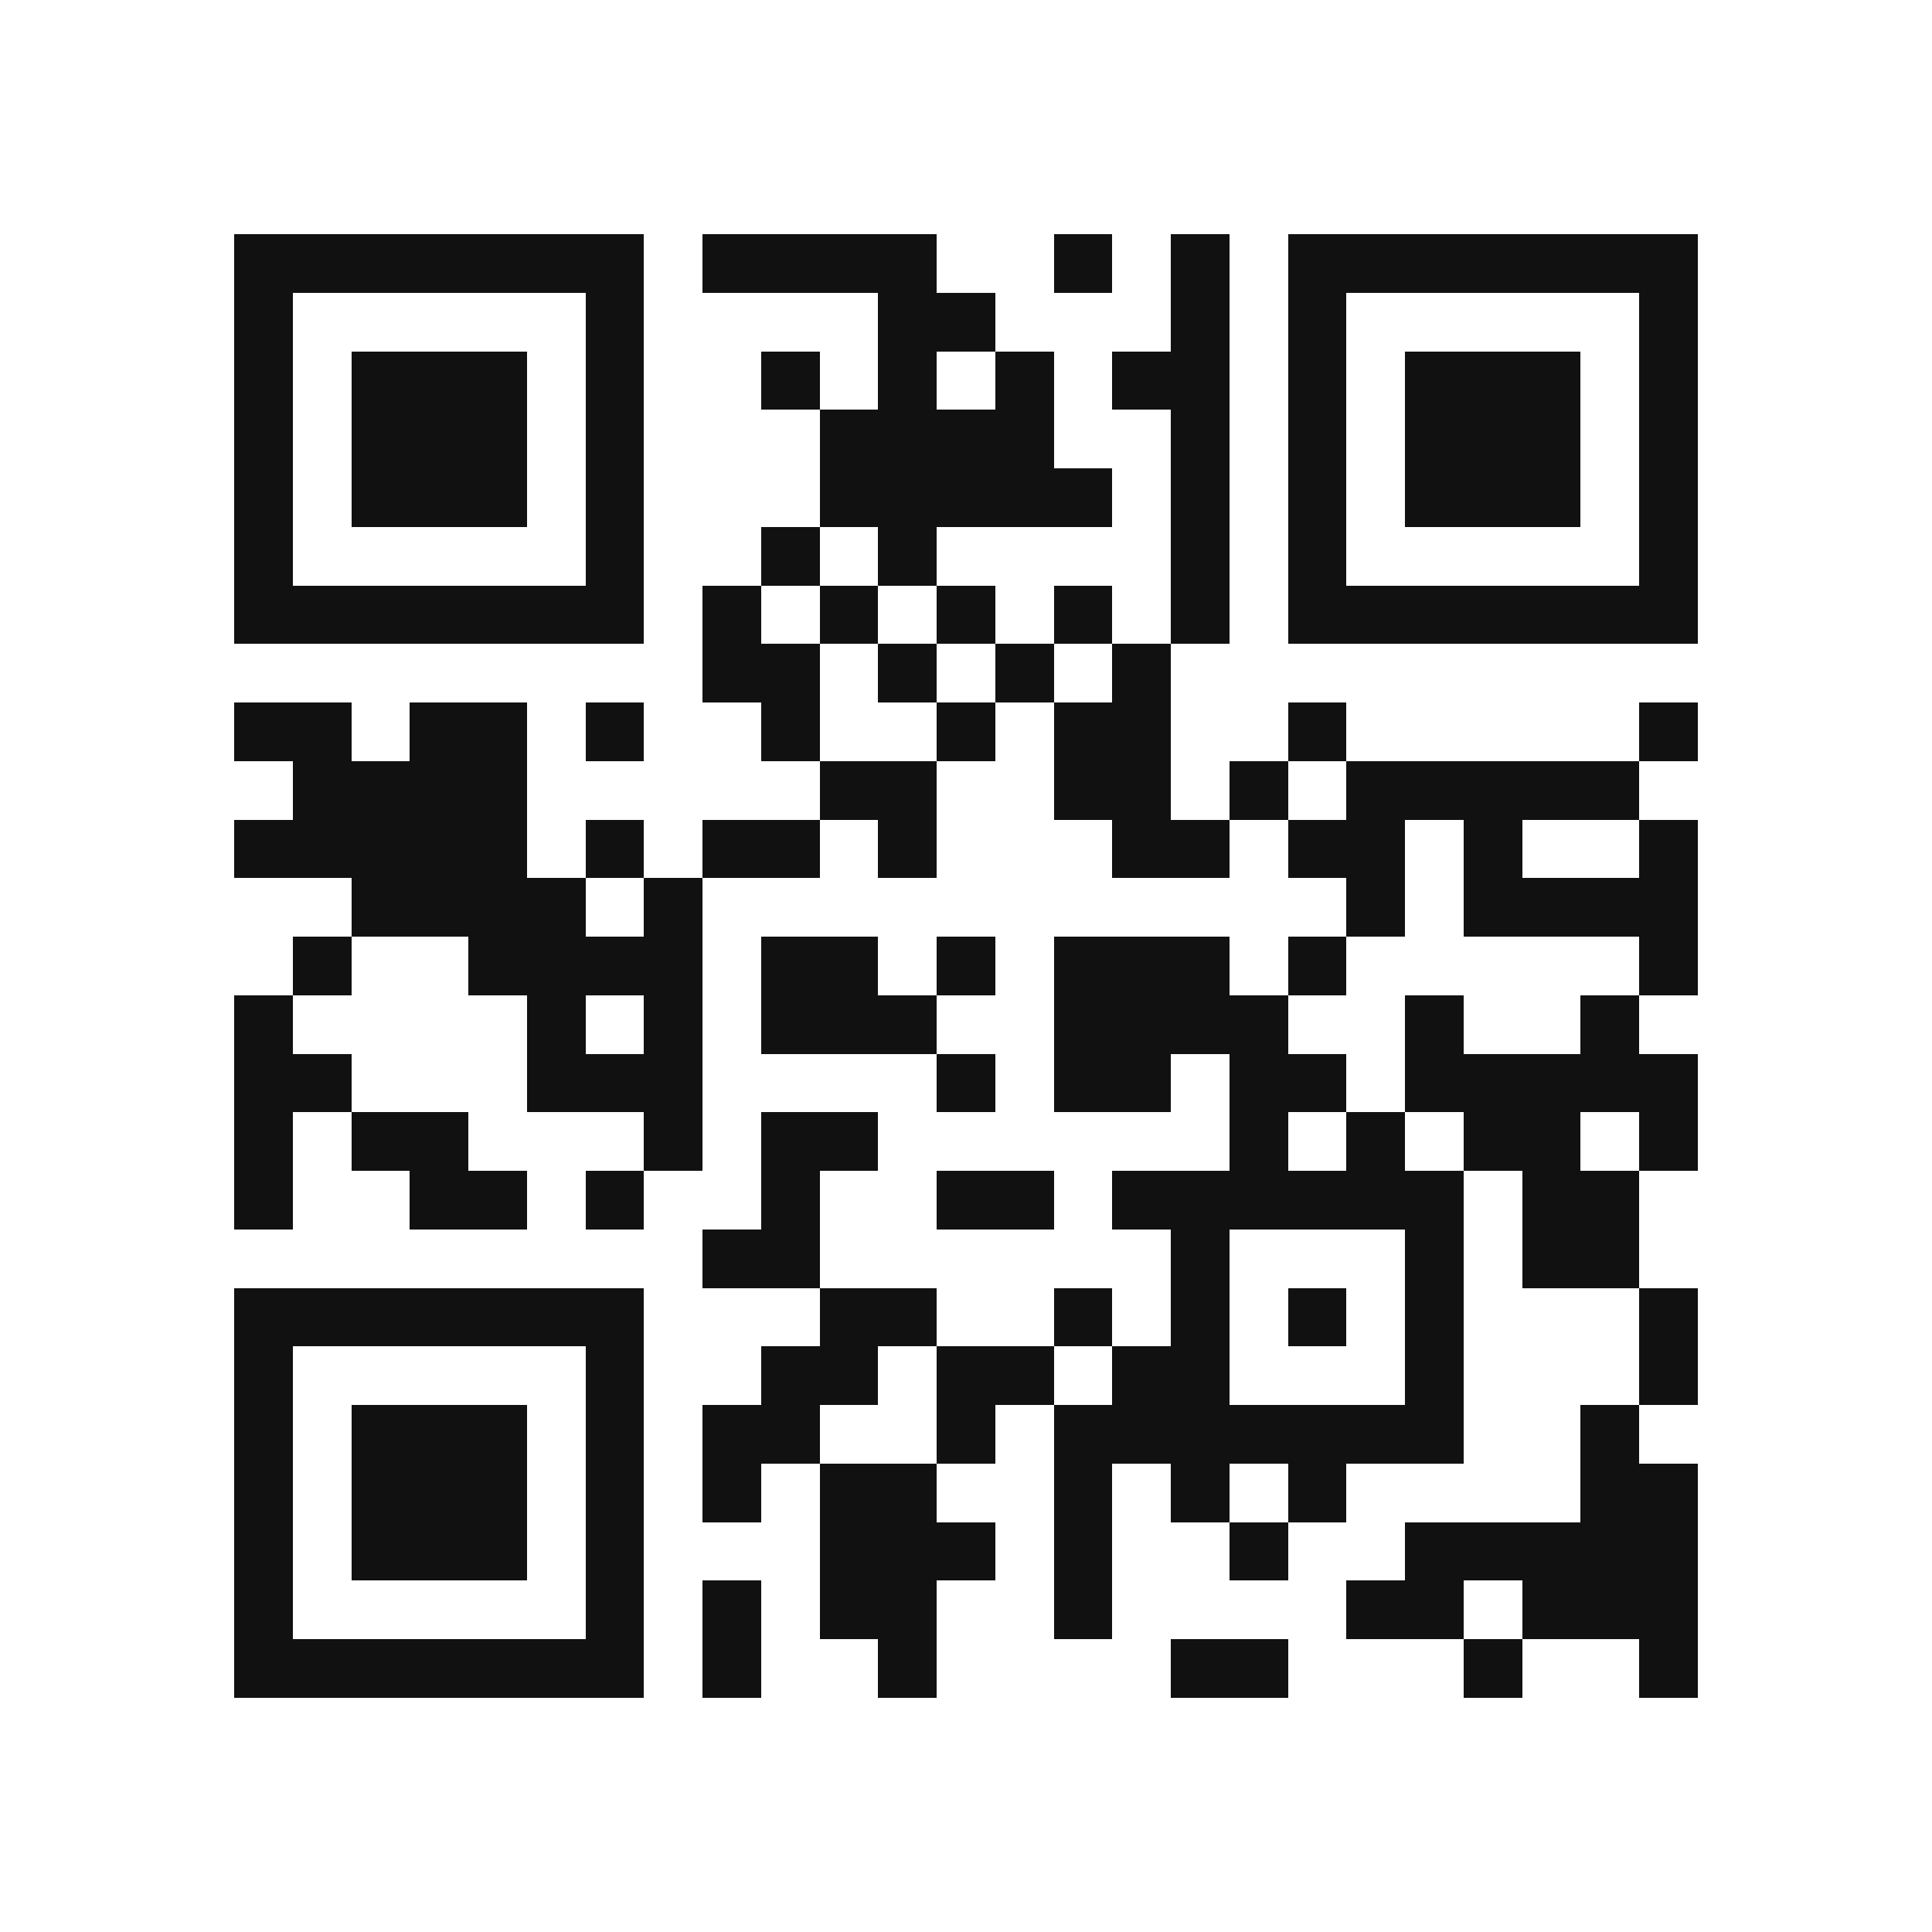
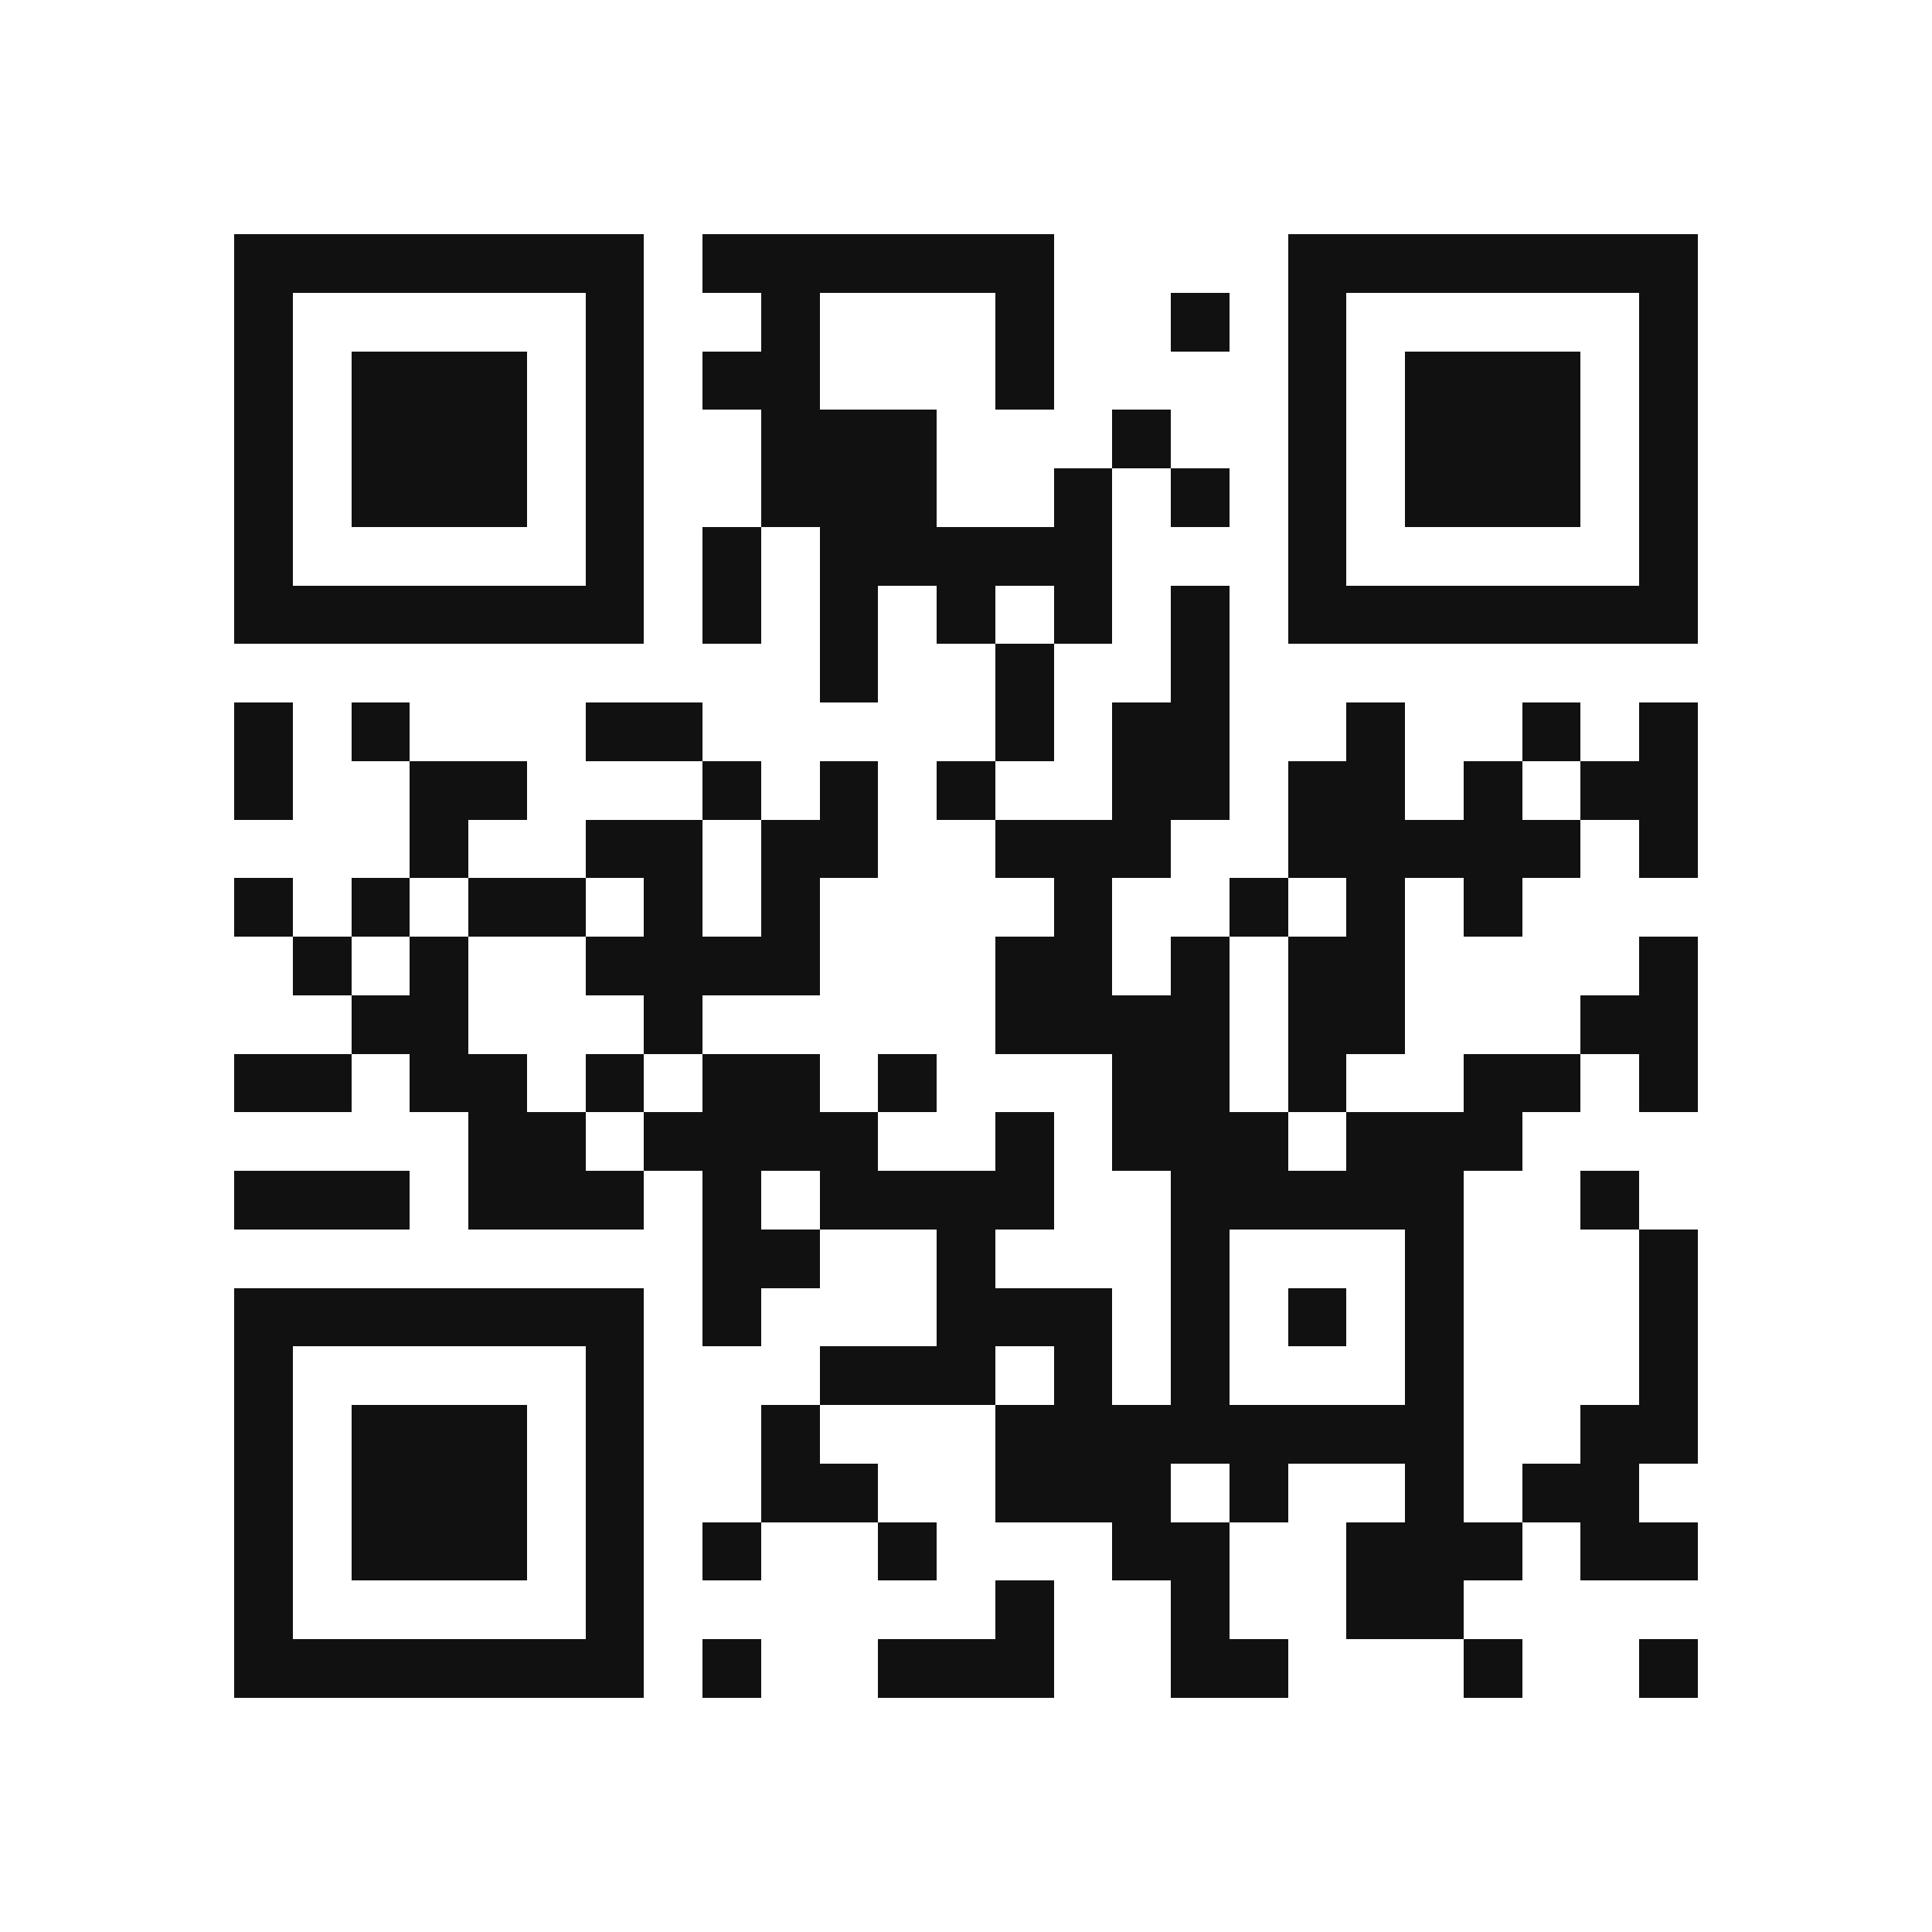
- <svg xmlns="http://www.w3.org/2000/svg" role="img" aria-label="Generated QR code" viewBox="0 0 33 33" width="512" height="512">
+ <svg xmlns="http://www.w3.org/2000/svg" role="img" aria-label="QR katalog Deera" viewBox="0 0 33 33" width="512" height="512">
  <rect width="100%" height="100%" fill="#ffffff" />
  <g fill="#111111" shape-rendering="crispEdges">
    <rect x="4" y="4" width="1" height="1" />
    <rect x="5" y="4" width="1" height="1" />
    <rect x="6" y="4" width="1" height="1" />
    <rect x="7" y="4" width="1" height="1" />
    <rect x="8" y="4" width="1" height="1" />
    <rect x="9" y="4" width="1" height="1" />
    <rect x="10" y="4" width="1" height="1" />
    <rect x="12" y="4" width="1" height="1" />
    <rect x="13" y="4" width="1" height="1" />
    <rect x="14" y="4" width="1" height="1" />
    <rect x="15" y="4" width="1" height="1" />
-     <rect x="18" y="4" width="1" height="1" />
-     <rect x="20" y="4" width="1" height="1" />
+     <rect x="16" y="4" width="1" height="1" />
+     <rect x="17" y="4" width="1" height="1" />
    <rect x="22" y="4" width="1" height="1" />
    <rect x="23" y="4" width="1" height="1" />
    <rect x="24" y="4" width="1" height="1" />
    <rect x="25" y="4" width="1" height="1" />
    <rect x="26" y="4" width="1" height="1" />
    <rect x="27" y="4" width="1" height="1" />
    <rect x="28" y="4" width="1" height="1" />
    <rect x="4" y="5" width="1" height="1" />
    <rect x="10" y="5" width="1" height="1" />
-     <rect x="15" y="5" width="1" height="1" />
-     <rect x="16" y="5" width="1" height="1" />
+     <rect x="13" y="5" width="1" height="1" />
+     <rect x="17" y="5" width="1" height="1" />
    <rect x="20" y="5" width="1" height="1" />
    <rect x="22" y="5" width="1" height="1" />
    <rect x="28" y="5" width="1" height="1" />
    <rect x="4" y="6" width="1" height="1" />
    <rect x="6" y="6" width="1" height="1" />
    <rect x="7" y="6" width="1" height="1" />
    <rect x="8" y="6" width="1" height="1" />
    <rect x="10" y="6" width="1" height="1" />
+     <rect x="12" y="6" width="1" height="1" />
    <rect x="13" y="6" width="1" height="1" />
-     <rect x="15" y="6" width="1" height="1" />
    <rect x="17" y="6" width="1" height="1" />
-     <rect x="19" y="6" width="1" height="1" />
-     <rect x="20" y="6" width="1" height="1" />
    <rect x="22" y="6" width="1" height="1" />
    <rect x="24" y="6" width="1" height="1" />
    <rect x="25" y="6" width="1" height="1" />
    <rect x="26" y="6" width="1" height="1" />
    <rect x="28" y="6" width="1" height="1" />
    <rect x="4" y="7" width="1" height="1" />
    <rect x="6" y="7" width="1" height="1" />
    <rect x="7" y="7" width="1" height="1" />
    <rect x="8" y="7" width="1" height="1" />
    <rect x="10" y="7" width="1" height="1" />
+     <rect x="13" y="7" width="1" height="1" />
    <rect x="14" y="7" width="1" height="1" />
    <rect x="15" y="7" width="1" height="1" />
-     <rect x="16" y="7" width="1" height="1" />
-     <rect x="17" y="7" width="1" height="1" />
-     <rect x="20" y="7" width="1" height="1" />
+     <rect x="19" y="7" width="1" height="1" />
    <rect x="22" y="7" width="1" height="1" />
    <rect x="24" y="7" width="1" height="1" />
    <rect x="25" y="7" width="1" height="1" />
    <rect x="26" y="7" width="1" height="1" />
    <rect x="28" y="7" width="1" height="1" />
    <rect x="4" y="8" width="1" height="1" />
    <rect x="6" y="8" width="1" height="1" />
    <rect x="7" y="8" width="1" height="1" />
    <rect x="8" y="8" width="1" height="1" />
    <rect x="10" y="8" width="1" height="1" />
+     <rect x="13" y="8" width="1" height="1" />
    <rect x="14" y="8" width="1" height="1" />
    <rect x="15" y="8" width="1" height="1" />
-     <rect x="16" y="8" width="1" height="1" />
-     <rect x="17" y="8" width="1" height="1" />
    <rect x="18" y="8" width="1" height="1" />
    <rect x="20" y="8" width="1" height="1" />
    <rect x="22" y="8" width="1" height="1" />
    <rect x="24" y="8" width="1" height="1" />
    <rect x="25" y="8" width="1" height="1" />
    <rect x="26" y="8" width="1" height="1" />
    <rect x="28" y="8" width="1" height="1" />
    <rect x="4" y="9" width="1" height="1" />
    <rect x="10" y="9" width="1" height="1" />
-     <rect x="13" y="9" width="1" height="1" />
+     <rect x="12" y="9" width="1" height="1" />
+     <rect x="14" y="9" width="1" height="1" />
    <rect x="15" y="9" width="1" height="1" />
-     <rect x="20" y="9" width="1" height="1" />
+     <rect x="16" y="9" width="1" height="1" />
+     <rect x="17" y="9" width="1" height="1" />
+     <rect x="18" y="9" width="1" height="1" />
    <rect x="22" y="9" width="1" height="1" />
    <rect x="28" y="9" width="1" height="1" />
    <rect x="4" y="10" width="1" height="1" />
    <rect x="5" y="10" width="1" height="1" />
    <rect x="6" y="10" width="1" height="1" />
    <rect x="7" y="10" width="1" height="1" />
    <rect x="8" y="10" width="1" height="1" />
    <rect x="9" y="10" width="1" height="1" />
    <rect x="10" y="10" width="1" height="1" />
    <rect x="12" y="10" width="1" height="1" />
    <rect x="14" y="10" width="1" height="1" />
    <rect x="16" y="10" width="1" height="1" />
    <rect x="18" y="10" width="1" height="1" />
    <rect x="20" y="10" width="1" height="1" />
    <rect x="22" y="10" width="1" height="1" />
    <rect x="23" y="10" width="1" height="1" />
    <rect x="24" y="10" width="1" height="1" />
    <rect x="25" y="10" width="1" height="1" />
    <rect x="26" y="10" width="1" height="1" />
    <rect x="27" y="10" width="1" height="1" />
    <rect x="28" y="10" width="1" height="1" />
-     <rect x="12" y="11" width="1" height="1" />
-     <rect x="13" y="11" width="1" height="1" />
-     <rect x="15" y="11" width="1" height="1" />
+     <rect x="14" y="11" width="1" height="1" />
    <rect x="17" y="11" width="1" height="1" />
-     <rect x="19" y="11" width="1" height="1" />
+     <rect x="20" y="11" width="1" height="1" />
    <rect x="4" y="12" width="1" height="1" />
-     <rect x="5" y="12" width="1" height="1" />
-     <rect x="7" y="12" width="1" height="1" />
-     <rect x="8" y="12" width="1" height="1" />
+     <rect x="6" y="12" width="1" height="1" />
    <rect x="10" y="12" width="1" height="1" />
-     <rect x="13" y="12" width="1" height="1" />
-     <rect x="16" y="12" width="1" height="1" />
-     <rect x="18" y="12" width="1" height="1" />
+     <rect x="11" y="12" width="1" height="1" />
+     <rect x="17" y="12" width="1" height="1" />
    <rect x="19" y="12" width="1" height="1" />
-     <rect x="22" y="12" width="1" height="1" />
+     <rect x="20" y="12" width="1" height="1" />
+     <rect x="23" y="12" width="1" height="1" />
+     <rect x="26" y="12" width="1" height="1" />
    <rect x="28" y="12" width="1" height="1" />
-     <rect x="5" y="13" width="1" height="1" />
-     <rect x="6" y="13" width="1" height="1" />
+     <rect x="4" y="13" width="1" height="1" />
    <rect x="7" y="13" width="1" height="1" />
    <rect x="8" y="13" width="1" height="1" />
+     <rect x="12" y="13" width="1" height="1" />
    <rect x="14" y="13" width="1" height="1" />
-     <rect x="15" y="13" width="1" height="1" />
-     <rect x="18" y="13" width="1" height="1" />
+     <rect x="16" y="13" width="1" height="1" />
    <rect x="19" y="13" width="1" height="1" />
-     <rect x="21" y="13" width="1" height="1" />
+     <rect x="20" y="13" width="1" height="1" />
+     <rect x="22" y="13" width="1" height="1" />
    <rect x="23" y="13" width="1" height="1" />
-     <rect x="24" y="13" width="1" height="1" />
    <rect x="25" y="13" width="1" height="1" />
-     <rect x="26" y="13" width="1" height="1" />
    <rect x="27" y="13" width="1" height="1" />
-     <rect x="4" y="14" width="1" height="1" />
-     <rect x="5" y="14" width="1" height="1" />
-     <rect x="6" y="14" width="1" height="1" />
+     <rect x="28" y="13" width="1" height="1" />
    <rect x="7" y="14" width="1" height="1" />
-     <rect x="8" y="14" width="1" height="1" />
    <rect x="10" y="14" width="1" height="1" />
-     <rect x="12" y="14" width="1" height="1" />
+     <rect x="11" y="14" width="1" height="1" />
    <rect x="13" y="14" width="1" height="1" />
-     <rect x="15" y="14" width="1" height="1" />
+     <rect x="14" y="14" width="1" height="1" />
+     <rect x="17" y="14" width="1" height="1" />
+     <rect x="18" y="14" width="1" height="1" />
    <rect x="19" y="14" width="1" height="1" />
-     <rect x="20" y="14" width="1" height="1" />
    <rect x="22" y="14" width="1" height="1" />
    <rect x="23" y="14" width="1" height="1" />
+     <rect x="24" y="14" width="1" height="1" />
    <rect x="25" y="14" width="1" height="1" />
+     <rect x="26" y="14" width="1" height="1" />
    <rect x="28" y="14" width="1" height="1" />
+     <rect x="4" y="15" width="1" height="1" />
    <rect x="6" y="15" width="1" height="1" />
-     <rect x="7" y="15" width="1" height="1" />
    <rect x="8" y="15" width="1" height="1" />
    <rect x="9" y="15" width="1" height="1" />
    <rect x="11" y="15" width="1" height="1" />
+     <rect x="13" y="15" width="1" height="1" />
+     <rect x="18" y="15" width="1" height="1" />
+     <rect x="21" y="15" width="1" height="1" />
    <rect x="23" y="15" width="1" height="1" />
    <rect x="25" y="15" width="1" height="1" />
-     <rect x="26" y="15" width="1" height="1" />
-     <rect x="27" y="15" width="1" height="1" />
-     <rect x="28" y="15" width="1" height="1" />
    <rect x="5" y="16" width="1" height="1" />
-     <rect x="8" y="16" width="1" height="1" />
-     <rect x="9" y="16" width="1" height="1" />
+     <rect x="7" y="16" width="1" height="1" />
    <rect x="10" y="16" width="1" height="1" />
    <rect x="11" y="16" width="1" height="1" />
+     <rect x="12" y="16" width="1" height="1" />
    <rect x="13" y="16" width="1" height="1" />
-     <rect x="14" y="16" width="1" height="1" />
-     <rect x="16" y="16" width="1" height="1" />
+     <rect x="17" y="16" width="1" height="1" />
    <rect x="18" y="16" width="1" height="1" />
-     <rect x="19" y="16" width="1" height="1" />
    <rect x="20" y="16" width="1" height="1" />
    <rect x="22" y="16" width="1" height="1" />
+     <rect x="23" y="16" width="1" height="1" />
    <rect x="28" y="16" width="1" height="1" />
-     <rect x="4" y="17" width="1" height="1" />
-     <rect x="9" y="17" width="1" height="1" />
+     <rect x="6" y="17" width="1" height="1" />
+     <rect x="7" y="17" width="1" height="1" />
    <rect x="11" y="17" width="1" height="1" />
-     <rect x="13" y="17" width="1" height="1" />
-     <rect x="14" y="17" width="1" height="1" />
-     <rect x="15" y="17" width="1" height="1" />
+     <rect x="17" y="17" width="1" height="1" />
    <rect x="18" y="17" width="1" height="1" />
    <rect x="19" y="17" width="1" height="1" />
    <rect x="20" y="17" width="1" height="1" />
-     <rect x="21" y="17" width="1" height="1" />
-     <rect x="24" y="17" width="1" height="1" />
+     <rect x="22" y="17" width="1" height="1" />
+     <rect x="23" y="17" width="1" height="1" />
    <rect x="27" y="17" width="1" height="1" />
+     <rect x="28" y="17" width="1" height="1" />
    <rect x="4" y="18" width="1" height="1" />
    <rect x="5" y="18" width="1" height="1" />
-     <rect x="9" y="18" width="1" height="1" />
+     <rect x="7" y="18" width="1" height="1" />
+     <rect x="8" y="18" width="1" height="1" />
    <rect x="10" y="18" width="1" height="1" />
-     <rect x="11" y="18" width="1" height="1" />
-     <rect x="16" y="18" width="1" height="1" />
-     <rect x="18" y="18" width="1" height="1" />
+     <rect x="12" y="18" width="1" height="1" />
+     <rect x="13" y="18" width="1" height="1" />
+     <rect x="15" y="18" width="1" height="1" />
    <rect x="19" y="18" width="1" height="1" />
-     <rect x="21" y="18" width="1" height="1" />
+     <rect x="20" y="18" width="1" height="1" />
    <rect x="22" y="18" width="1" height="1" />
-     <rect x="24" y="18" width="1" height="1" />
    <rect x="25" y="18" width="1" height="1" />
    <rect x="26" y="18" width="1" height="1" />
-     <rect x="27" y="18" width="1" height="1" />
    <rect x="28" y="18" width="1" height="1" />
-     <rect x="4" y="19" width="1" height="1" />
-     <rect x="6" y="19" width="1" height="1" />
-     <rect x="7" y="19" width="1" height="1" />
+     <rect x="8" y="19" width="1" height="1" />
+     <rect x="9" y="19" width="1" height="1" />
    <rect x="11" y="19" width="1" height="1" />
+     <rect x="12" y="19" width="1" height="1" />
    <rect x="13" y="19" width="1" height="1" />
    <rect x="14" y="19" width="1" height="1" />
+     <rect x="17" y="19" width="1" height="1" />
+     <rect x="19" y="19" width="1" height="1" />
+     <rect x="20" y="19" width="1" height="1" />
    <rect x="21" y="19" width="1" height="1" />
    <rect x="23" y="19" width="1" height="1" />
+     <rect x="24" y="19" width="1" height="1" />
    <rect x="25" y="19" width="1" height="1" />
-     <rect x="26" y="19" width="1" height="1" />
-     <rect x="28" y="19" width="1" height="1" />
    <rect x="4" y="20" width="1" height="1" />
-     <rect x="7" y="20" width="1" height="1" />
+     <rect x="5" y="20" width="1" height="1" />
+     <rect x="6" y="20" width="1" height="1" />
    <rect x="8" y="20" width="1" height="1" />
+     <rect x="9" y="20" width="1" height="1" />
    <rect x="10" y="20" width="1" height="1" />
-     <rect x="13" y="20" width="1" height="1" />
+     <rect x="12" y="20" width="1" height="1" />
+     <rect x="14" y="20" width="1" height="1" />
+     <rect x="15" y="20" width="1" height="1" />
    <rect x="16" y="20" width="1" height="1" />
    <rect x="17" y="20" width="1" height="1" />
-     <rect x="19" y="20" width="1" height="1" />
    <rect x="20" y="20" width="1" height="1" />
    <rect x="21" y="20" width="1" height="1" />
    <rect x="22" y="20" width="1" height="1" />
    <rect x="23" y="20" width="1" height="1" />
    <rect x="24" y="20" width="1" height="1" />
-     <rect x="26" y="20" width="1" height="1" />
    <rect x="27" y="20" width="1" height="1" />
    <rect x="12" y="21" width="1" height="1" />
    <rect x="13" y="21" width="1" height="1" />
+     <rect x="16" y="21" width="1" height="1" />
    <rect x="20" y="21" width="1" height="1" />
    <rect x="24" y="21" width="1" height="1" />
-     <rect x="26" y="21" width="1" height="1" />
-     <rect x="27" y="21" width="1" height="1" />
+     <rect x="28" y="21" width="1" height="1" />
    <rect x="4" y="22" width="1" height="1" />
    <rect x="5" y="22" width="1" height="1" />
    <rect x="6" y="22" width="1" height="1" />
    <rect x="7" y="22" width="1" height="1" />
    <rect x="8" y="22" width="1" height="1" />
    <rect x="9" y="22" width="1" height="1" />
    <rect x="10" y="22" width="1" height="1" />
-     <rect x="14" y="22" width="1" height="1" />
-     <rect x="15" y="22" width="1" height="1" />
+     <rect x="12" y="22" width="1" height="1" />
+     <rect x="16" y="22" width="1" height="1" />
+     <rect x="17" y="22" width="1" height="1" />
    <rect x="18" y="22" width="1" height="1" />
    <rect x="20" y="22" width="1" height="1" />
    <rect x="22" y="22" width="1" height="1" />
    <rect x="24" y="22" width="1" height="1" />
    <rect x="28" y="22" width="1" height="1" />
    <rect x="4" y="23" width="1" height="1" />
    <rect x="10" y="23" width="1" height="1" />
-     <rect x="13" y="23" width="1" height="1" />
    <rect x="14" y="23" width="1" height="1" />
+     <rect x="15" y="23" width="1" height="1" />
    <rect x="16" y="23" width="1" height="1" />
-     <rect x="17" y="23" width="1" height="1" />
-     <rect x="19" y="23" width="1" height="1" />
+     <rect x="18" y="23" width="1" height="1" />
    <rect x="20" y="23" width="1" height="1" />
    <rect x="24" y="23" width="1" height="1" />
    <rect x="28" y="23" width="1" height="1" />
    <rect x="4" y="24" width="1" height="1" />
    <rect x="6" y="24" width="1" height="1" />
    <rect x="7" y="24" width="1" height="1" />
    <rect x="8" y="24" width="1" height="1" />
    <rect x="10" y="24" width="1" height="1" />
-     <rect x="12" y="24" width="1" height="1" />
    <rect x="13" y="24" width="1" height="1" />
-     <rect x="16" y="24" width="1" height="1" />
+     <rect x="17" y="24" width="1" height="1" />
    <rect x="18" y="24" width="1" height="1" />
    <rect x="19" y="24" width="1" height="1" />
    <rect x="20" y="24" width="1" height="1" />
    <rect x="21" y="24" width="1" height="1" />
    <rect x="22" y="24" width="1" height="1" />
    <rect x="23" y="24" width="1" height="1" />
    <rect x="24" y="24" width="1" height="1" />
    <rect x="27" y="24" width="1" height="1" />
+     <rect x="28" y="24" width="1" height="1" />
    <rect x="4" y="25" width="1" height="1" />
    <rect x="6" y="25" width="1" height="1" />
    <rect x="7" y="25" width="1" height="1" />
    <rect x="8" y="25" width="1" height="1" />
    <rect x="10" y="25" width="1" height="1" />
-     <rect x="12" y="25" width="1" height="1" />
+     <rect x="13" y="25" width="1" height="1" />
    <rect x="14" y="25" width="1" height="1" />
-     <rect x="15" y="25" width="1" height="1" />
+     <rect x="17" y="25" width="1" height="1" />
    <rect x="18" y="25" width="1" height="1" />
-     <rect x="20" y="25" width="1" height="1" />
-     <rect x="22" y="25" width="1" height="1" />
+     <rect x="19" y="25" width="1" height="1" />
+     <rect x="21" y="25" width="1" height="1" />
+     <rect x="24" y="25" width="1" height="1" />
+     <rect x="26" y="25" width="1" height="1" />
    <rect x="27" y="25" width="1" height="1" />
-     <rect x="28" y="25" width="1" height="1" />
    <rect x="4" y="26" width="1" height="1" />
    <rect x="6" y="26" width="1" height="1" />
    <rect x="7" y="26" width="1" height="1" />
    <rect x="8" y="26" width="1" height="1" />
    <rect x="10" y="26" width="1" height="1" />
-     <rect x="14" y="26" width="1" height="1" />
+     <rect x="12" y="26" width="1" height="1" />
    <rect x="15" y="26" width="1" height="1" />
-     <rect x="16" y="26" width="1" height="1" />
-     <rect x="18" y="26" width="1" height="1" />
-     <rect x="21" y="26" width="1" height="1" />
+     <rect x="19" y="26" width="1" height="1" />
+     <rect x="20" y="26" width="1" height="1" />
+     <rect x="23" y="26" width="1" height="1" />
    <rect x="24" y="26" width="1" height="1" />
    <rect x="25" y="26" width="1" height="1" />
-     <rect x="26" y="26" width="1" height="1" />
    <rect x="27" y="26" width="1" height="1" />
    <rect x="28" y="26" width="1" height="1" />
    <rect x="4" y="27" width="1" height="1" />
    <rect x="10" y="27" width="1" height="1" />
-     <rect x="12" y="27" width="1" height="1" />
-     <rect x="14" y="27" width="1" height="1" />
-     <rect x="15" y="27" width="1" height="1" />
-     <rect x="18" y="27" width="1" height="1" />
+     <rect x="17" y="27" width="1" height="1" />
+     <rect x="20" y="27" width="1" height="1" />
    <rect x="23" y="27" width="1" height="1" />
    <rect x="24" y="27" width="1" height="1" />
-     <rect x="26" y="27" width="1" height="1" />
-     <rect x="27" y="27" width="1" height="1" />
-     <rect x="28" y="27" width="1" height="1" />
    <rect x="4" y="28" width="1" height="1" />
    <rect x="5" y="28" width="1" height="1" />
    <rect x="6" y="28" width="1" height="1" />
    <rect x="7" y="28" width="1" height="1" />
    <rect x="8" y="28" width="1" height="1" />
    <rect x="9" y="28" width="1" height="1" />
    <rect x="10" y="28" width="1" height="1" />
    <rect x="12" y="28" width="1" height="1" />
    <rect x="15" y="28" width="1" height="1" />
+     <rect x="16" y="28" width="1" height="1" />
+     <rect x="17" y="28" width="1" height="1" />
    <rect x="20" y="28" width="1" height="1" />
    <rect x="21" y="28" width="1" height="1" />
    <rect x="25" y="28" width="1" height="1" />
    <rect x="28" y="28" width="1" height="1" />
  </g>
</svg>
